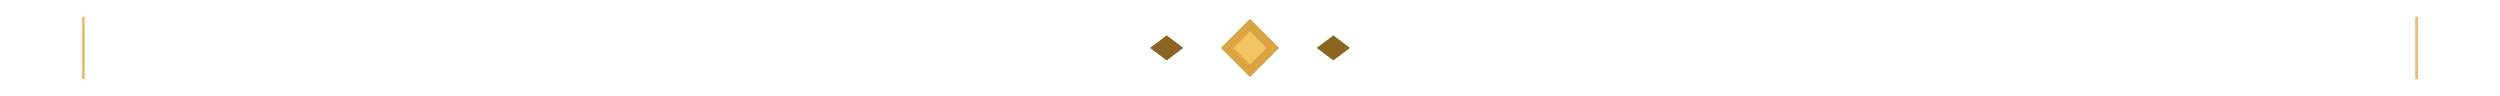
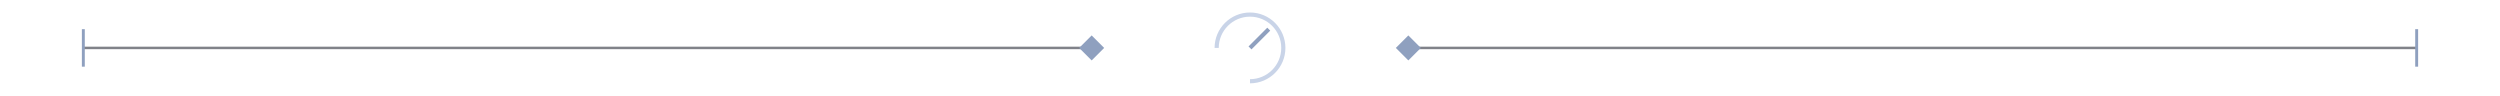
<svg xmlns="http://www.w3.org/2000/svg" viewBox="0 0 1200 46" width="1200" height="46">
-   <line x1="40" y1="23" x2="540" y2="23" stroke="url(#gGoldX)" stroke-width="1.6" />
-   <line x1="660" y1="23" x2="1160" y2="23" stroke="url(#gGoldX)" stroke-width="1.6" />
-   <path d="M 600 9 L 614 23 L 600 37 L 586 23 Z" fill="#D9A441" />
-   <path d="M 600 15 L 608 23 L 600 31 L 592 23 Z" fill="#F2C464" />
-   <path d="M 560 17 L 568 23 L 560 29 L 552 23 Z" fill="#8A6420" />
-   <path d="M 640 17 L 648 23 L 640 29 L 632 23 Z" fill="#8A6420" />
-   <line x1="40" y1="8" x2="40" y2="38" stroke="#D9A441" stroke-width="1.4" opacity="0.7" />
-   <line x1="1160" y1="8" x2="1160" y2="38" stroke="#D9A441" stroke-width="1.4" opacity="0.7" />
+   <line x1="40" y1="23" x2="524" y2="23" stroke="#6A6C74" stroke-width="1.2" opacity="0.85" />
+   <line x1="676" y1="23" x2="1160" y2="23" stroke="#6A6C74" stroke-width="1.2" opacity="0.85" />
+   <line x1="40" y1="14" x2="40" y2="32" stroke="#8FA0BF" stroke-width="1.4" />
+   <line x1="1160" y1="14" x2="1160" y2="32" stroke="#8FA0BF" stroke-width="1.4" />
+   <path d="M 524 17 L 530 23 L 524 29 L 518 23 Z" fill="#8FA0BF" />
+   <path d="M 676 17 L 682 23 L 676 29 L 670 23 Z" fill="#8FA0BF" />
+   <path d="M 584 23 a 16 16 0 1 1 16 16" fill="none" stroke="#C9D4E8" stroke-width="2" />
+   <line x1="600" y1="23" x2="609" y2="14" stroke="#8FA0BF" stroke-width="2" />
</svg>
